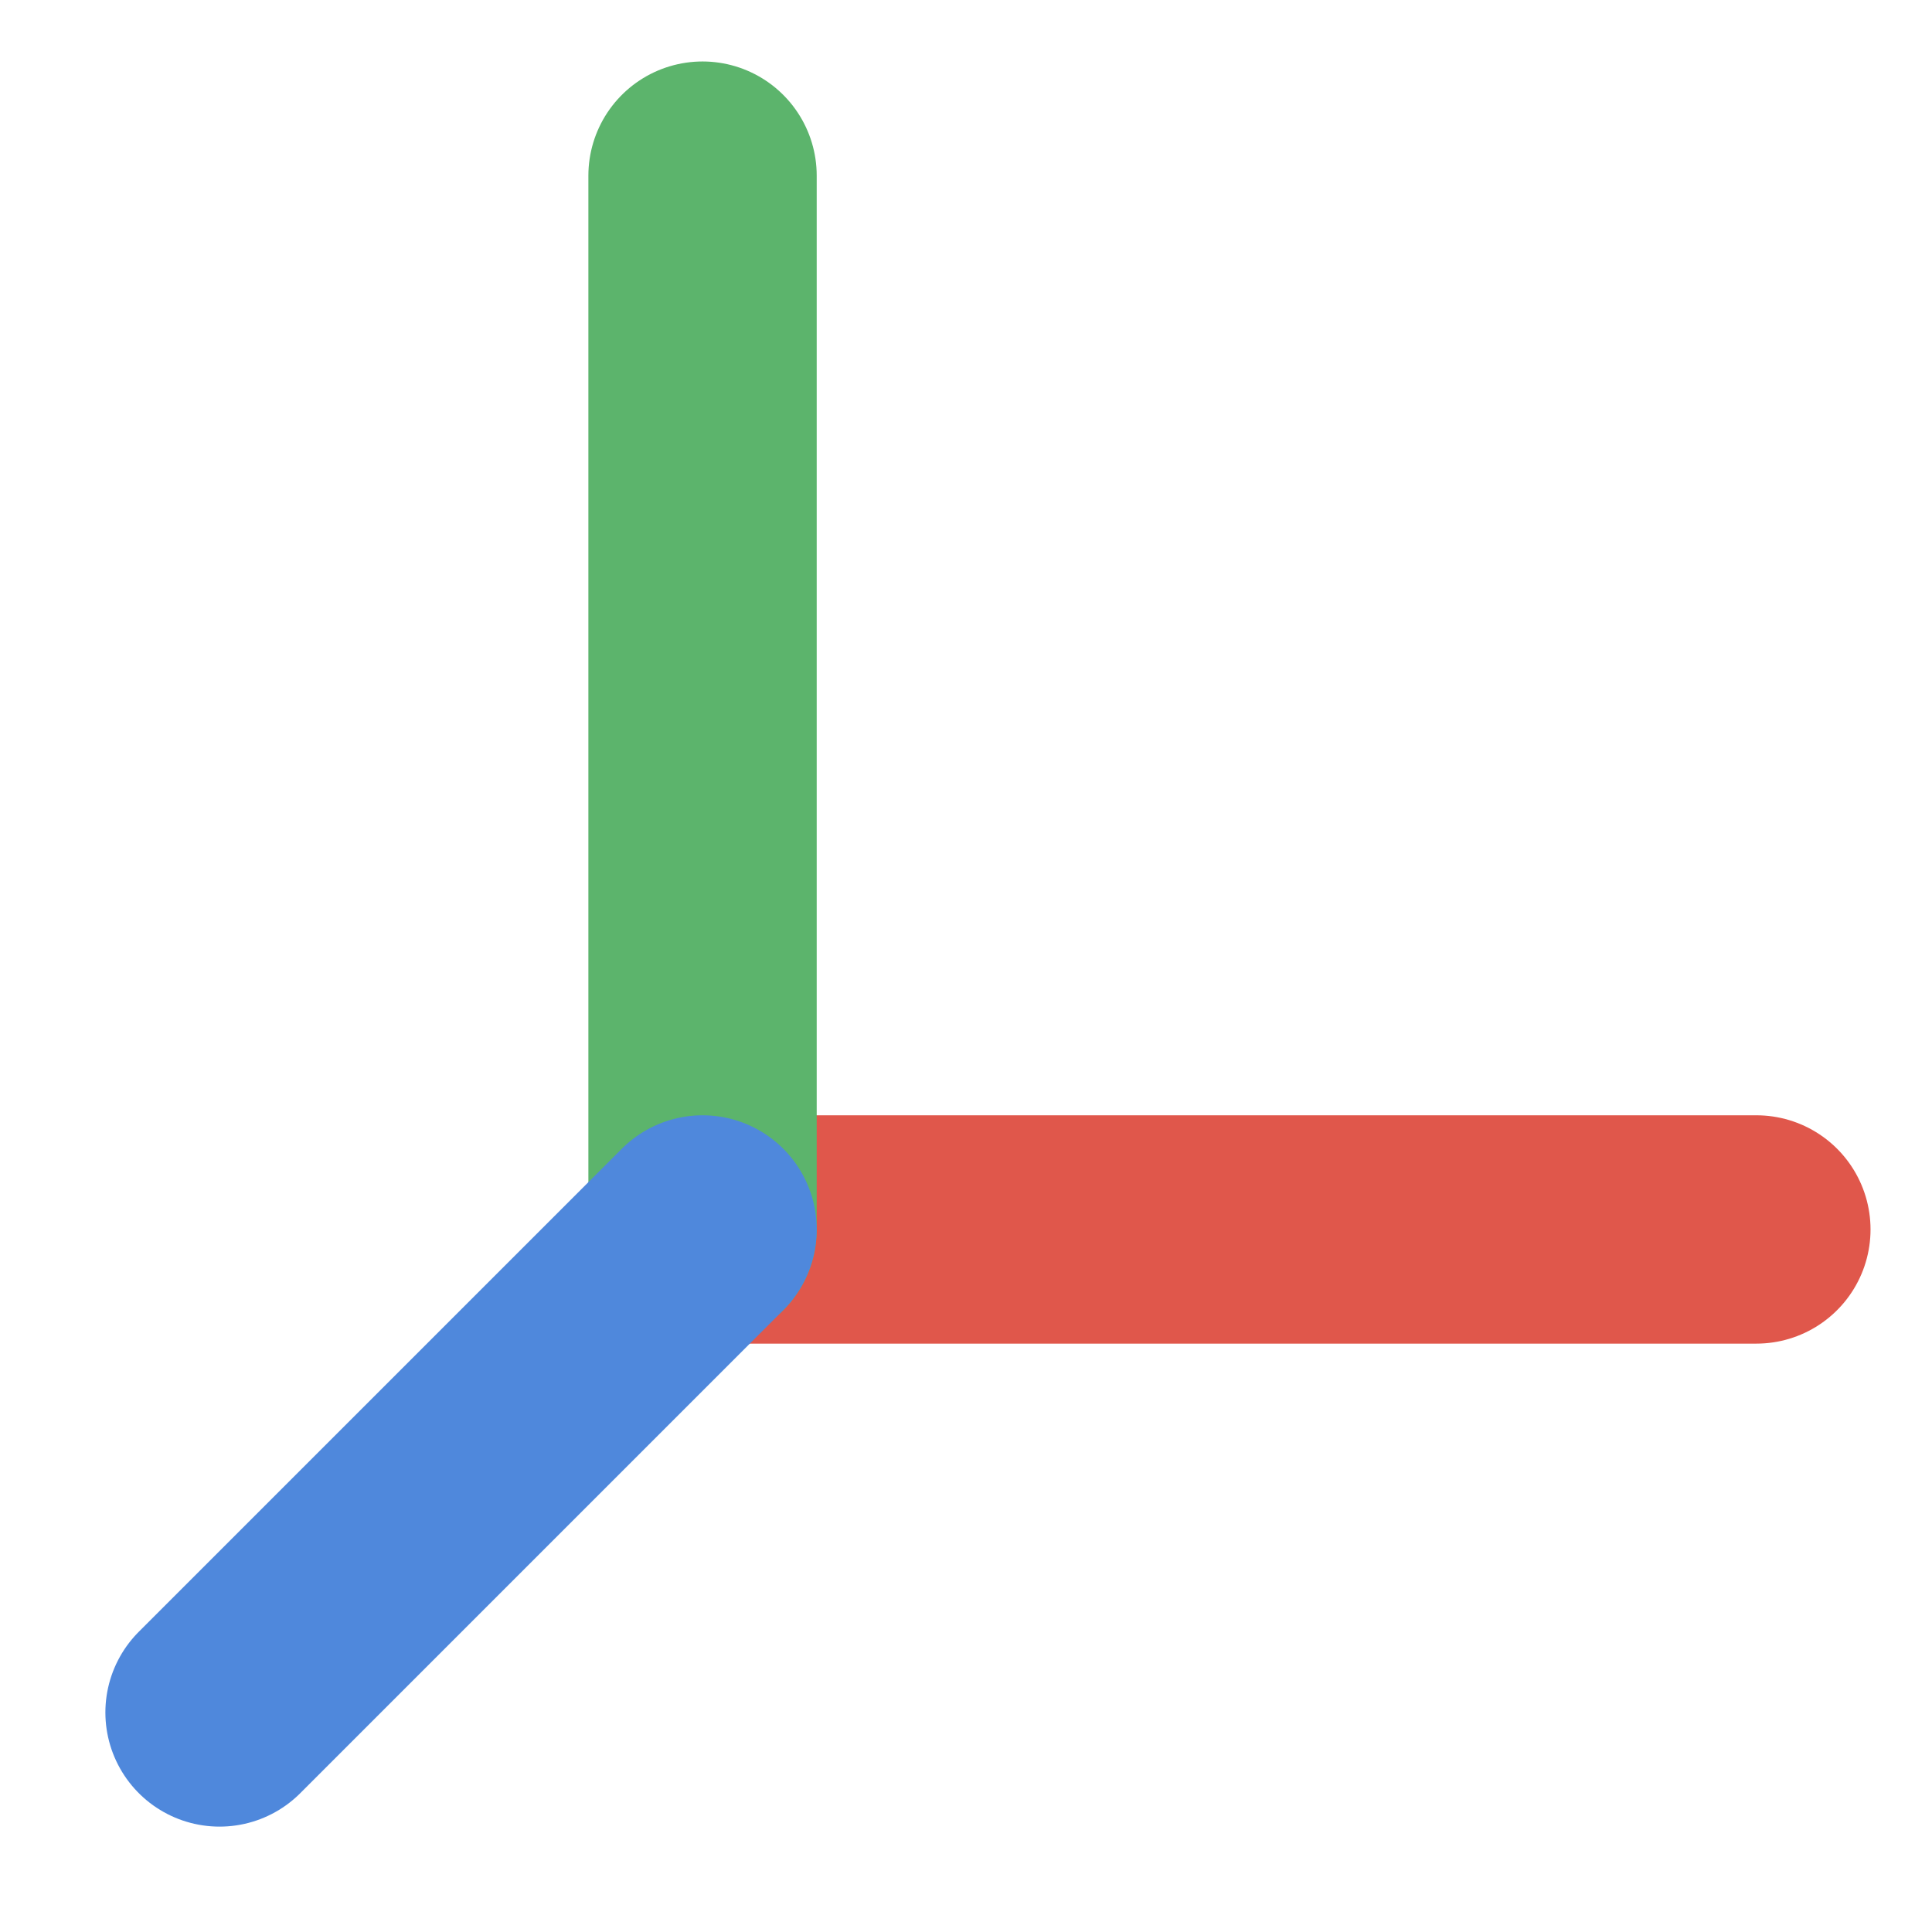
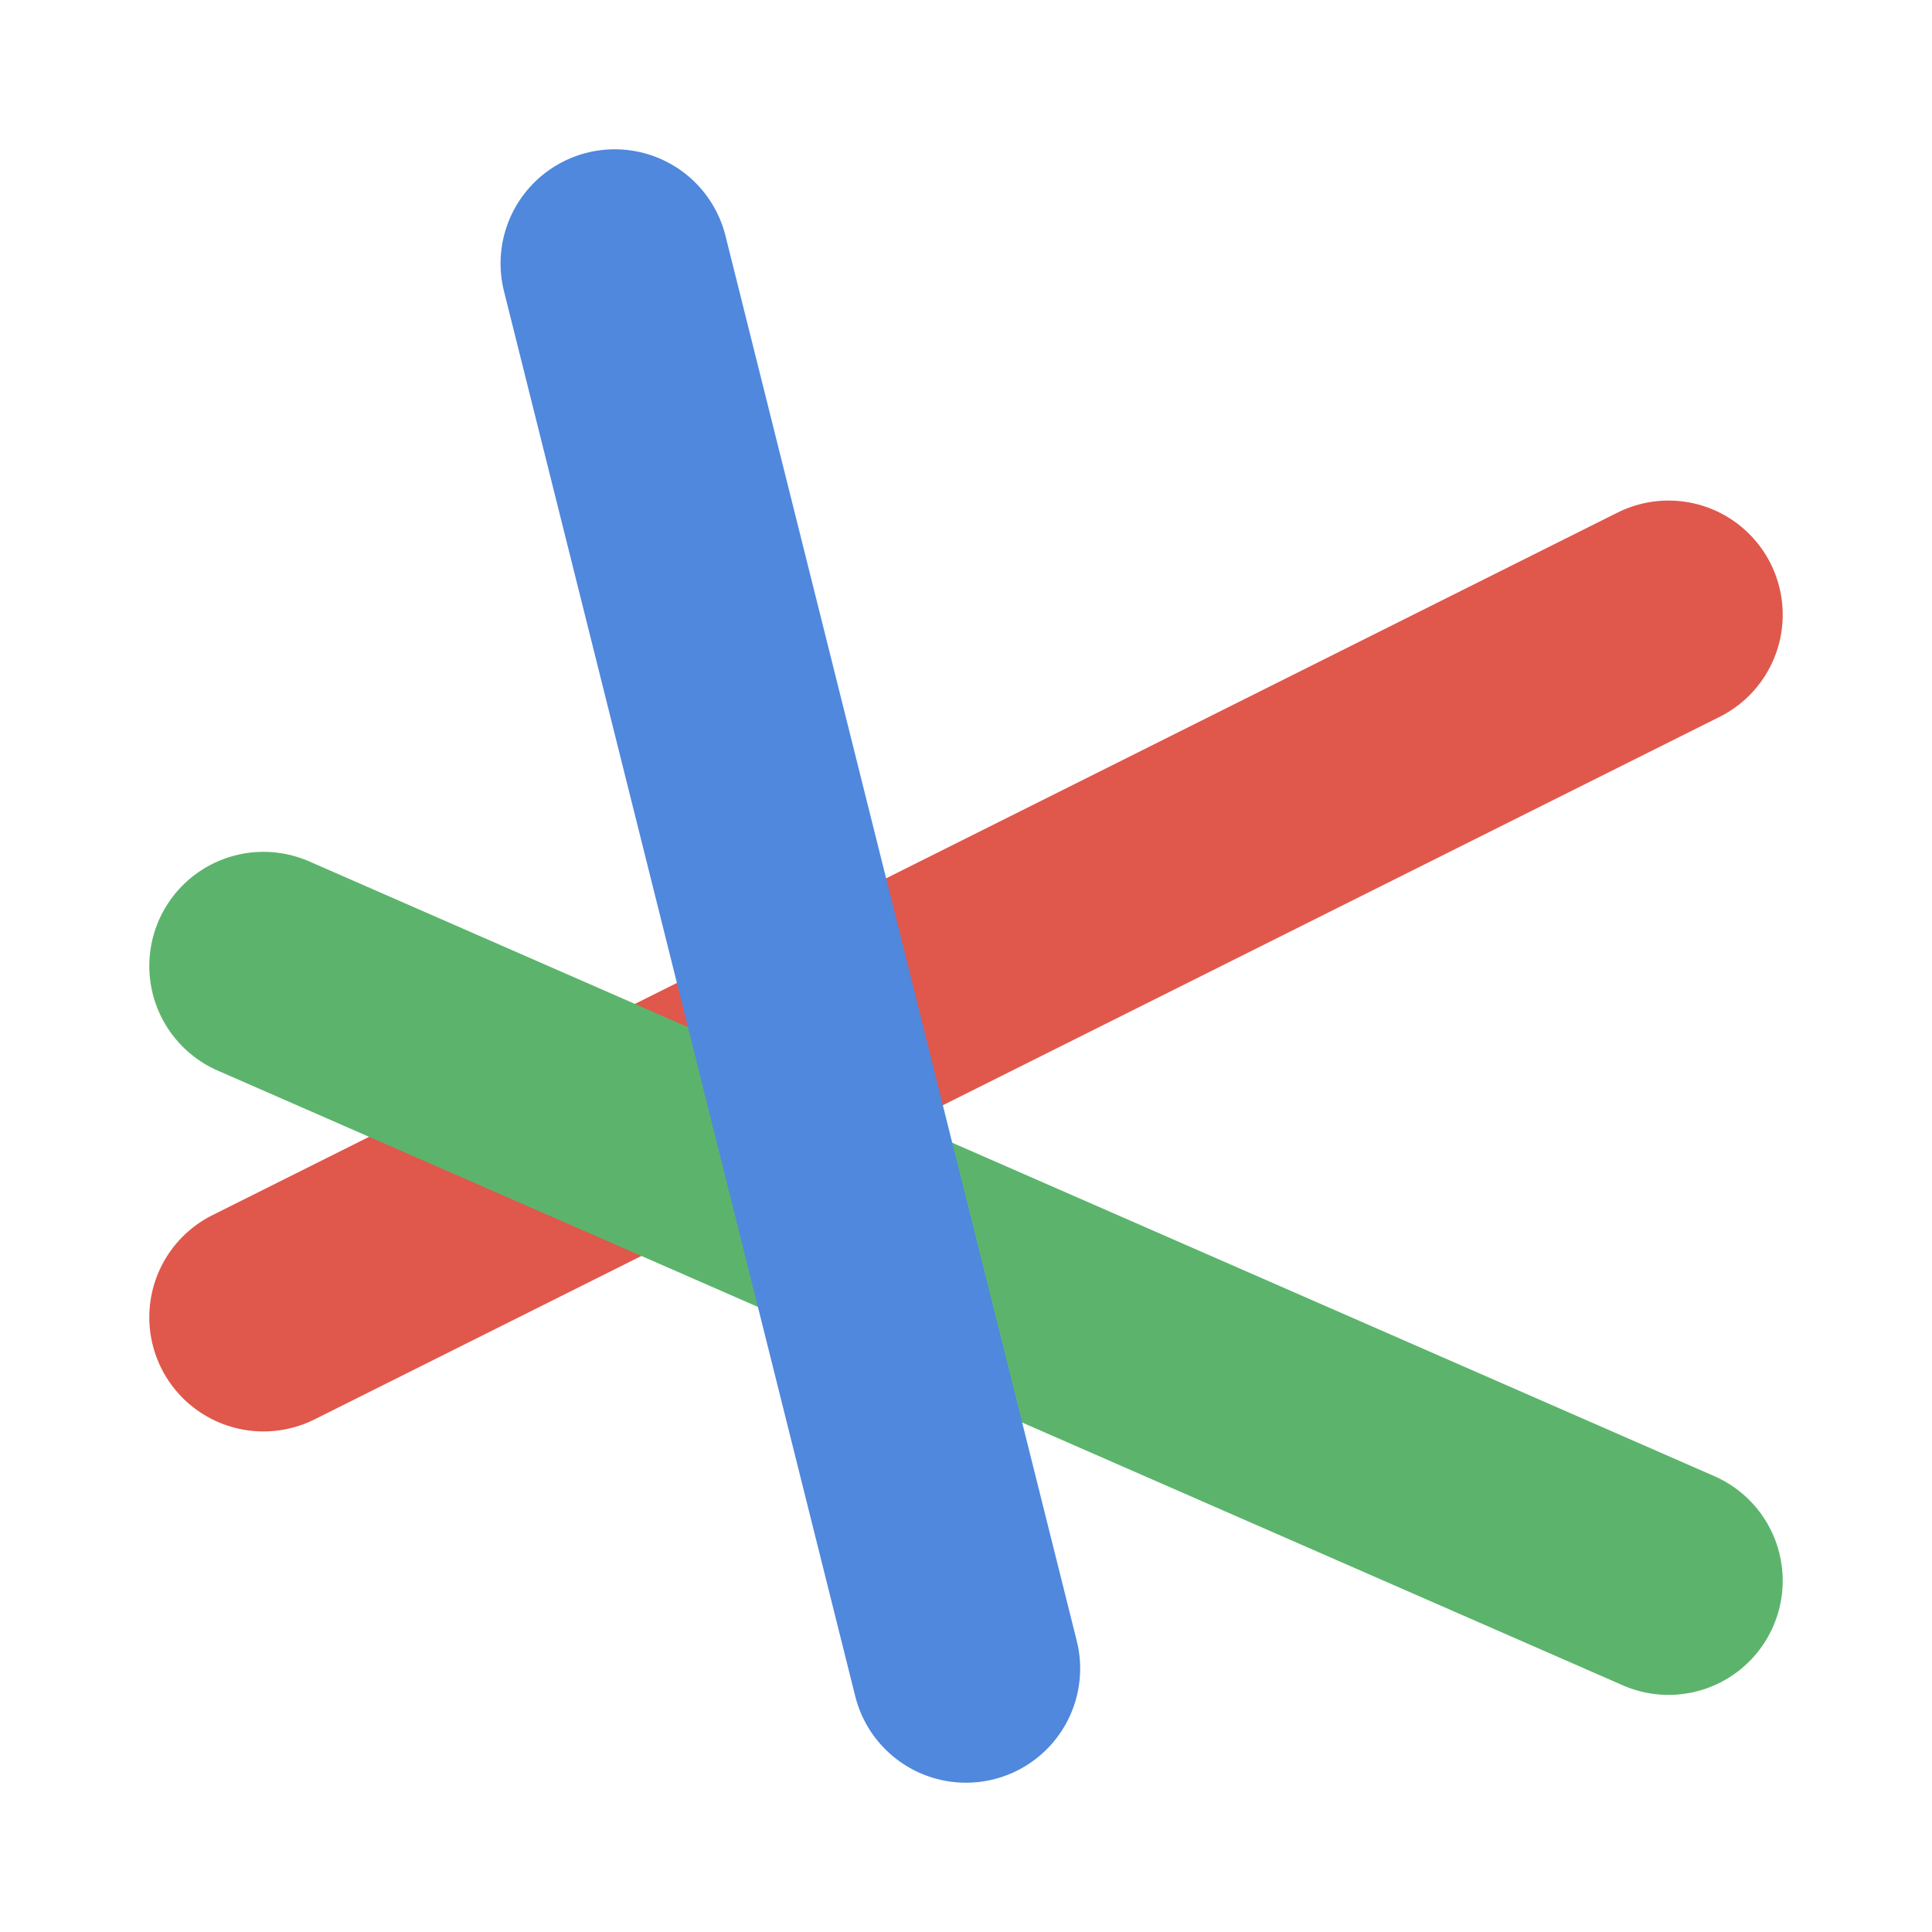
<svg xmlns="http://www.w3.org/2000/svg" viewBox="0 0 22 22">
  <g fill="none" stroke-width="2.6" stroke-linecap="round">
-     <path d="M8 14H20" stroke="#e0574b" />
-     <path d="M8 14V2" stroke="#5cb46c" />
-     <path d="M8 14L2.5 19.5" stroke="#4f88dc" />
+     <path d="M3 15L19 7" stroke="#e0574b" />
+     <path d="M3 11L19 18" stroke="#5cb46c" />
+     <path d="M7 3L11 19" stroke="#4f88dc" />
  </g>
</svg>
